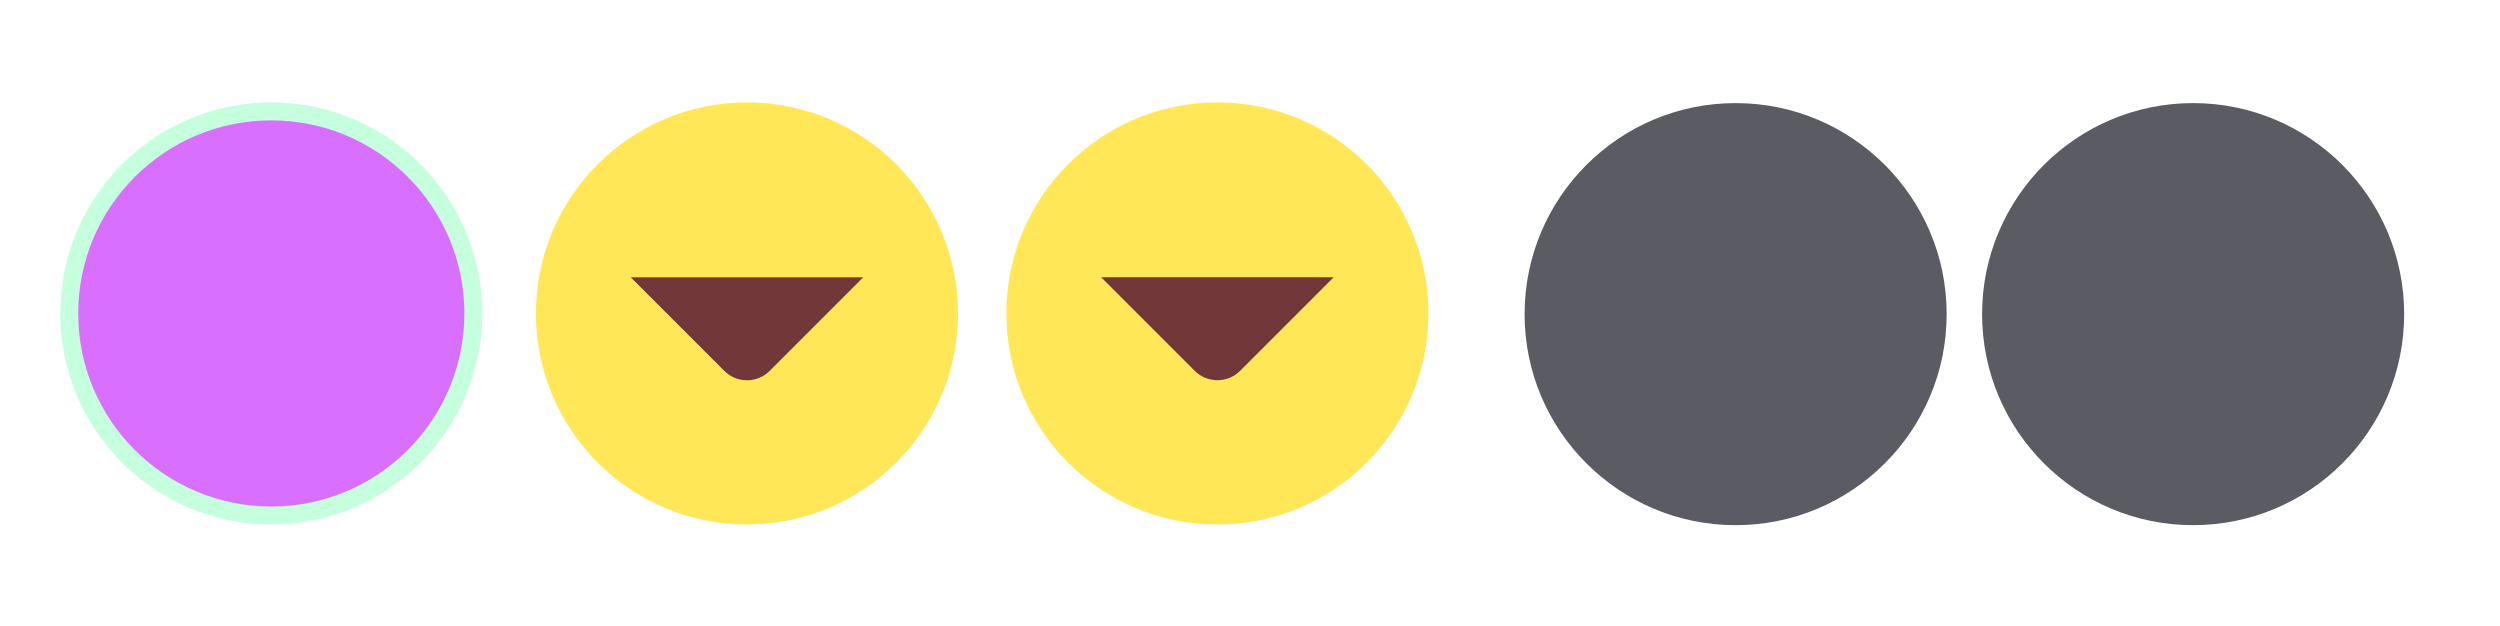
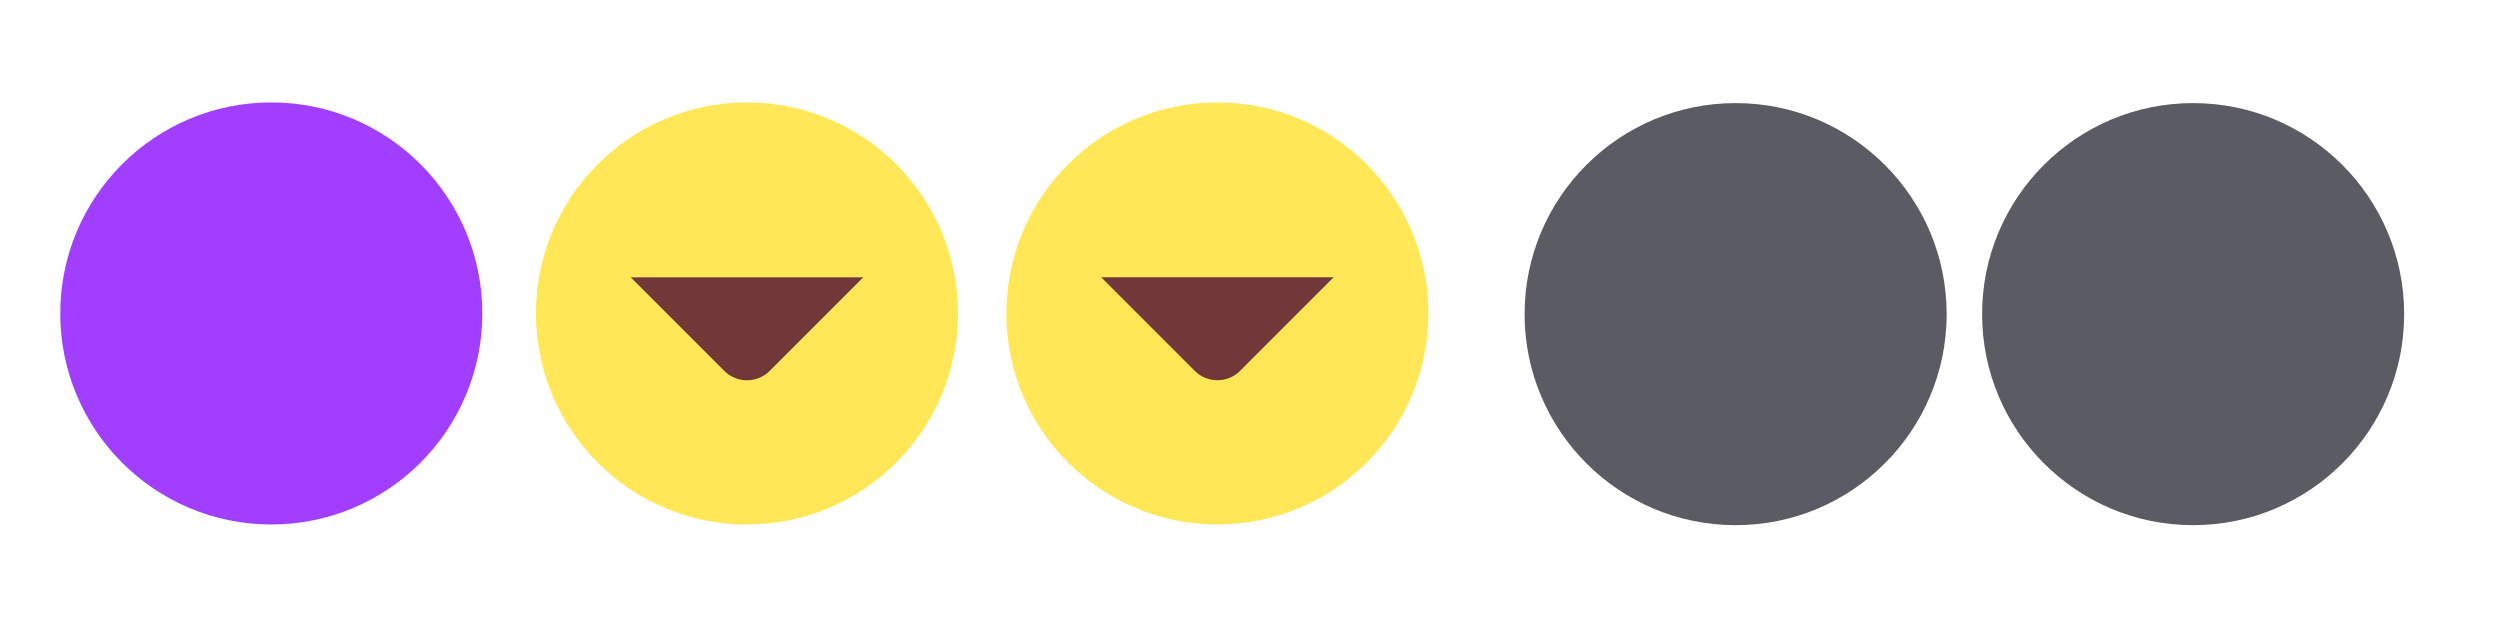
<svg xmlns="http://www.w3.org/2000/svg" xmlns:xlink="http://www.w3.org/1999/xlink" width="119.467" height="29.867" id="svg4428" version="1.1">
  <defs id="defs4430">
    <linearGradient id="linearGradient3913">
      <stop style="stop-color:#ffffff;stop-opacity:1;" offset="0" id="stop3915" />
      <stop id="stop3921" offset="0.5" style="stop-color:#ffffff;stop-opacity:0.498;" />
      <stop style="stop-color:#ffffff;stop-opacity:0;" offset="1" id="stop3917" />
    </linearGradient>
    <linearGradient id="linearGradient3868">
      <stop style="stop-color:#5a5a5a;stop-opacity:1;" offset="0" id="stop3870" />
      <stop style="stop-color:#646464;stop-opacity:1;" offset="1" id="stop3872" />
    </linearGradient>
    <linearGradient id="linearGradient3813">
      <stop style="stop-color:#666666;stop-opacity:1;" offset="0" id="stop3815" />
      <stop style="stop-color:#636363;stop-opacity:1;" offset="1" id="stop3817" />
    </linearGradient>
    <linearGradient id="linearGradient3787">
      <stop style="stop-color:#e5e5df;stop-opacity:1;" offset="0" id="stop3789" />
      <stop style="stop-color:#dadad4;stop-opacity:1;" offset="1" id="stop3791" />
    </linearGradient>
    <linearGradient id="linearGradient3806-3-5-6">
      <stop style="stop-color:#303030;stop-opacity:1;" offset="0" id="stop3808-6-9-1" />
      <stop style="stop-color:#232323;stop-opacity:1;" offset="1" id="stop3810-4-6-3" />
    </linearGradient>
    <linearGradient xlink:href="#linearGradient3787" id="linearGradient3793" x1="40" y1="1044.362" x2="40" y2="1032.362" gradientUnits="userSpaceOnUse" />
    <linearGradient xlink:href="#linearGradient3787" id="linearGradient3828" gradientUnits="userSpaceOnUse" x1="40" y1="1044.362" x2="40" y2="1032.362" gradientTransform="matrix(1.166667,0,0,1.076923,-6.5,-80.33555)" />
    <linearGradient xlink:href="#linearGradient3787-8" id="linearGradient3835" gradientUnits="userSpaceOnUse" gradientTransform="matrix(1.166667,0,0,1.076923,-35.5,-1105.698)" x1="40" y1="1044.362" x2="40" y2="1032.362" />
    <linearGradient xlink:href="#linearGradient3787-8" id="linearGradient3835-4" gradientUnits="userSpaceOnUse" gradientTransform="matrix(1.166667,0,0,1.076923,-35.5,-1105.698)" x1="40" y1="1044.362" x2="40" y2="1032.362" />
    <linearGradient id="linearGradient3787-8">
      <stop style="stop-color:#f5f5ee;stop-opacity:1;" offset="0" id="stop3789-2" />
      <stop style="stop-color:#e6e6df;stop-opacity:1;" offset="1" id="stop3791-6" />
    </linearGradient>
    <linearGradient xlink:href="#linearGradient3787-8" id="linearGradient3835-3" gradientUnits="userSpaceOnUse" gradientTransform="matrix(1.166667,0,0,1.076923,-35.5,-1105.698)" x1="40" y1="1044.362" x2="40" y2="1032.362" />
    <linearGradient id="linearGradient3787-7">
      <stop style="stop-color:#f5f5ee;stop-opacity:1;" offset="0" id="stop3789-3" />
      <stop style="stop-color:#e6e6e0;stop-opacity:1;" offset="1" id="stop3791-3" />
    </linearGradient>
    <linearGradient xlink:href="#linearGradient3787" id="linearGradient3807" x1="11" y1="15.75" x2="11" y2="8.25" gradientUnits="userSpaceOnUse" />
    <linearGradient xlink:href="#linearGradient3813" id="linearGradient3819" x1="29.5" y1="15.2" x2="29.5" y2="8.8" gradientUnits="userSpaceOnUse" />
    <linearGradient xlink:href="#linearGradient4231" id="linearGradient3807-1" x1="10" y1="7" x2="10" y2="15.889" gradientUnits="userSpaceOnUse" />
    <linearGradient id="linearGradient4231">
      <stop id="stop4233" offset="0" style="stop-color:#e7e7e1;stop-opacity:1;" />
      <stop id="stop4239" offset="1" style="stop-color:#dadad3;stop-opacity:1;" />
    </linearGradient>
    <linearGradient xlink:href="#linearGradient4231-1" id="linearGradient3807-1-1" x1="10" y1="15.889" x2="10" y2="7" gradientUnits="userSpaceOnUse" />
    <linearGradient id="linearGradient4231-1">
      <stop id="stop4233-6" offset="0" style="stop-color:#e5e5de;stop-opacity:1;" />
      <stop id="stop4239-7" offset="1" style="stop-color:#dadad3;stop-opacity:1;" />
    </linearGradient>
    <linearGradient id="linearGradient4363">
      <stop style="stop-color:#979791;stop-opacity:1;" offset="0" id="stop4365" />
      <stop style="stop-color:#dadad4;stop-opacity:0;" offset="1" id="stop4367" />
    </linearGradient>
    <linearGradient id="linearGradient4363-7">
      <stop style="stop-color:#f5f5ef;stop-opacity:1;" offset="0" id="stop4365-9" />
      <stop style="stop-color:#dadad4;stop-opacity:0;" offset="1" id="stop4367-8" />
    </linearGradient>
    <linearGradient xlink:href="#linearGradient4231-7" id="linearGradient4361" gradientUnits="userSpaceOnUse" gradientTransform="matrix(1.1875,0,0,1,-41.25,0)" x1="248.632" y1="79" x2="248.632" y2="58" />
    <linearGradient id="linearGradient4231-7">
      <stop id="stop4233-4" offset="0" style="stop-color:#e6e6df;stop-opacity:1;" />
      <stop id="stop4239-8" offset="1" style="stop-color:#d1d1ca;stop-opacity:1;" />
    </linearGradient>
    <linearGradient xlink:href="#linearGradient4231-7" id="linearGradient3127" gradientUnits="userSpaceOnUse" gradientTransform="matrix(1.1875,0,0,1,-262.25,-55.99998)" x1="248.632" y1="79" x2="248.632" y2="58" />
    <linearGradient xlink:href="#linearGradient4231-7" id="linearGradient3154" gradientUnits="userSpaceOnUse" gradientTransform="matrix(1.1875,0,0,1,-262.25,-55.99998)" x1="248.632" y1="79" x2="248.632" y2="58" />
    <linearGradient xlink:href="#linearGradient4231-7" id="linearGradient3159" gradientUnits="userSpaceOnUse" gradientTransform="matrix(1.1875,0,0,1,-249.25,-54.99998)" x1="248.632" y1="79" x2="248.632" y2="58" />
    <linearGradient xlink:href="#linearGradient4231-7-9" id="linearGradient3159-0" gradientUnits="userSpaceOnUse" gradientTransform="matrix(1.1875,0,0,1,-262.25,-55.99998)" x1="248.632" y1="79" x2="248.632" y2="58" />
    <linearGradient id="linearGradient4231-7-9">
      <stop id="stop4233-4-2" offset="0" style="stop-color:#e6e6df;stop-opacity:1;" />
      <stop id="stop4239-8-9" offset="1" style="stop-color:#d1d1ca;stop-opacity:1;" />
    </linearGradient>
    <linearGradient id="linearGradient4231-5">
      <stop id="stop4233-41" offset="0" style="stop-color:#e5e5de;stop-opacity:1;" />
      <stop id="stop4239-73" offset="1" style="stop-color:#dadad3;stop-opacity:1;" />
    </linearGradient>
    <linearGradient xlink:href="#linearGradient4231-7-7" id="linearGradient3159-1" gradientUnits="userSpaceOnUse" gradientTransform="matrix(1.1875,0,0,1,-262.25,-55.99998)" x1="248.632" y1="79" x2="248.632" y2="58" />
    <linearGradient id="linearGradient4231-7-7">
      <stop id="stop4233-4-7" offset="0" style="stop-color:#e6e6df;stop-opacity:1;" />
      <stop id="stop4239-8-2" offset="1" style="stop-color:#d1d1ca;stop-opacity:1;" />
    </linearGradient>
    <linearGradient xlink:href="#linearGradient4231-73" id="linearGradient3807-1-7" x1="10" y1="15.889" x2="10" y2="7" gradientUnits="userSpaceOnUse" />
    <linearGradient id="linearGradient4231-73">
      <stop id="stop4233-1" offset="0" style="stop-color:#e5e5de;stop-opacity:1;" />
      <stop id="stop4239-85" offset="1" style="stop-color:#dadad3;stop-opacity:1;" />
    </linearGradient>
    <radialGradient xlink:href="#linearGradient4363-7" id="radialGradient5329" cx="-14.843" cy="1034.921" fx="-14.843" fy="1034.921" r="8.006" gradientTransform="matrix(1,0,0,0.492929,0.1212798,524.5964)" gradientUnits="userSpaceOnUse" />
    <filter id="filter5355" x="-0.185" width="1.371" y="-0.379" height="1.758">
      <feGaussianBlur stdDeviation="1.207" id="feGaussianBlur5357" />
    </filter>
  </defs>
  <g id="layer1" transform="translate(0,-1092.653)">
    <g id="4" transform="translate(86.4,-3.2)" />
    <path style="opacity:0;fill:url(#radialGradient5329);fill-opacity:1;stroke:#000000;stroke-width:0.1;stroke-linecap:butt;stroke-linejoin:miter;stroke-miterlimit:4;stroke-dasharray:none;stroke-opacity:1;filter:url(#filter5355)" d="m -22.666,1038.623 h 15.888 c -0.374,-10.748 -15.894,-9.959 -15.888,0 z" id="path3863" transform="matrix(0.998626,0,0,0.9174844,122.4367,158.2753)" />
    <g id="active-center" transform="matrix(0.02211836,0,0,-0.02211825,2.814838,1117.89)">
-       <path d="m 458.879,7.858 c 251.801,0 455.921,204.125 455.921,455.929 0,251.795 -204.12,455.921 -455.921,455.921 C 207.08,919.709 2.954,715.583 2.954,463.788 2.954,211.983 207.08,7.858 458.879,7.858" style="fill:#c6ffdd;fill-opacity:1;fill-rule:evenodd;stroke:none;stroke-width:1.067;enable-background:new" id="path14" />
-       <path d="m 458.877,46.638 c 230.384,0 417.15,186.763 417.15,417.15 0,230.379 -186.766,417.141 -417.15,417.141 -230.383,0 -417.15,-186.763 -417.15,-417.141 0,-230.387 186.767,-417.15 417.15,-417.15" style="fill:#d96fff;fill-opacity:1;fill-rule:evenodd;stroke:none;stroke-width:1.067;enable-background:new" id="path16" />
+       <path d="m 458.879,7.858 c 251.801,0 455.921,204.125 455.921,455.929 0,251.795 -204.12,455.921 -455.921,455.921 C 207.08,919.709 2.954,715.583 2.954,463.788 2.954,211.983 207.08,7.858 458.879,7.858" style="fill:#a23ffe;fill-opacity:1;fill-rule:evenodd;stroke:none;stroke-width:1.067;enable-background:new" id="path14" />
+       <path d="m 458.877,46.638 c 230.384,0 417.15,186.763 417.15,417.15 0,230.379 -186.766,417.141 -417.15,417.141 -230.383,0 -417.15,-186.763 -417.15,-417.141 0,-230.387 186.767,-417.15 417.15,-417.15" style="fill:#a23ffe;fill-opacity:1;fill-rule:evenodd;stroke:none;stroke-width:1.067;enable-background:new" id="path16" />
    </g>
    <g id="hover-center" transform="matrix(0.02211825,0,0,-0.02211826,25.48017,1117.819)">
      <path d="m 461.865,4.637 c 251.802,0 455.923,204.125 455.923,455.929 0,251.795 -204.121,455.921 -455.923,455.921 -251.801,0 -455.927,-204.126 -455.927,-455.921 0,-251.805 204.126,-455.929 455.927,-455.929" style="fill:#ffe757;fill-opacity:1;fill-rule:evenodd;stroke:none;stroke-width:1.067;enable-background:new" id="path14-3" />
      <path d="m 461.863,43.417 c 230.385,0 417.152,186.763 417.152,417.15 0,230.379 -186.767,417.141 -417.152,417.141 -230.384,0 -417.152,-186.763 -417.152,-417.141 0,-230.387 186.768,-417.15 417.152,-417.15" style="fill:#ffe757;fill-opacity:1;fill-rule:evenodd;stroke:none;stroke-width:1.067;enable-background:new" id="path16-5-3" />
      <path d="M 712.988,538.663 510.659,336.334 c -26.838,-26.838 -70.749,-26.838 -97.587,-5.5e-4 L 210.741,538.664 h 502.247" style="fill:#713739;fill-opacity:1;fill-rule:evenodd;stroke:none;stroke-width:1.067;enable-background:new" id="path18-6" />
    </g>
    <g id="pressed-center" transform="matrix(0.02211825,0,0,-0.02211836,47.96021,1117.944)" style="stroke-width:0.995;stroke-miterlimit:4;stroke-dasharray:none">
      <path d="m 461.865,10.287 c 251.802,0 455.923,204.124 455.923,455.927 0,251.794 -204.121,455.919 -455.923,455.919 -251.801,0 -455.927,-204.125 -455.927,-455.919 0,-251.804 204.126,-455.927 455.927,-455.927" style="fill:#ffe757;fill-opacity:1;fill-rule:evenodd;stroke:none;stroke-width:0.995;stroke-miterlimit:4;stroke-dasharray:none;enable-background:new" id="path14-2" />
      <path d="m 461.865,49.066 c 230.385,0 417.152,186.762 417.152,417.148 0,230.378 -186.767,417.139 -417.152,417.139 -230.384,0 -417.152,-186.762 -417.152,-417.139 0,-230.386 186.768,-417.148 417.152,-417.148" style="fill:#ffe757;fill-opacity:1;fill-rule:evenodd;stroke:none;stroke-width:0.995;stroke-miterlimit:4;stroke-dasharray:none;enable-background:new" id="path16-9-6" />
      <path d="M 712.988,544.442 510.659,342.114 c -26.838,-26.838 -70.749,-26.838 -97.587,-5.4e-4 l -202.331,202.33 502.247,-10e-4" style="fill:#713739;fill-opacity:1;fill-rule:evenodd;stroke:none;stroke-width:0.995;stroke-miterlimit:4;stroke-dasharray:none;enable-background:new" id="path18-6-3" />
    </g>
    <g id="inactive-center" transform="matrix(0.02211826,0,0,-0.02211835,73.95945,1117.824)">
      <path id="path4199" style="fill:#5b5c63;fill-opacity:1;fill-rule:evenodd;stroke:none;stroke-width:1.067" d="m 406.023,3.404 c 251.806,0 455.936,204.126 455.936,455.936 0,251.802 -204.13,455.932 -455.936,455.932 -251.805,0 -455.935,-204.129 -455.935,-455.932 0,-251.81 204.13,-455.936 455.935,-455.936" />
      <path id="path4201" style="fill:#5b5c63;fill-opacity:1;fill-rule:evenodd;stroke:none;stroke-width:1.067" d="m 406.023,42.18 c 230.389,0 417.159,186.767 417.159,417.16 0,230.384 -186.77,417.155 -417.159,417.155 -230.388,0 -417.159,-186.771 -417.159,-417.155 0,-230.393 186.771,-417.16 417.159,-417.16" />
    </g>
    <g id="deactivated-center" transform="matrix(0.02211826,0,0,-0.02211835,96.71634,1117.824)">
      <path id="path4199-3" style="fill:#5b5c63;fill-opacity:1;fill-rule:evenodd;stroke:none;stroke-width:1.067" d="m 365.589,3.404 c 251.806,0 455.936,204.126 455.936,455.936 0,251.802 -204.13,455.932 -455.936,455.932 -251.805,0 -455.935,-204.13 -455.935,-455.932 0,-251.81 204.13,-455.936 455.935,-455.936" />
      <path id="path4201-6" style="fill:#5b5c63;fill-opacity:1;fill-rule:evenodd;stroke:none;stroke-width:1.067" d="m 365.589,42.18 c 230.389,0 417.159,186.767 417.159,417.16 0,230.384 -186.77,417.155 -417.159,417.155 -230.388,0 -417.159,-186.771 -417.159,-417.155 0,-230.393 186.771,-417.16 417.159,-417.16" />
    </g>
  </g>
</svg>
